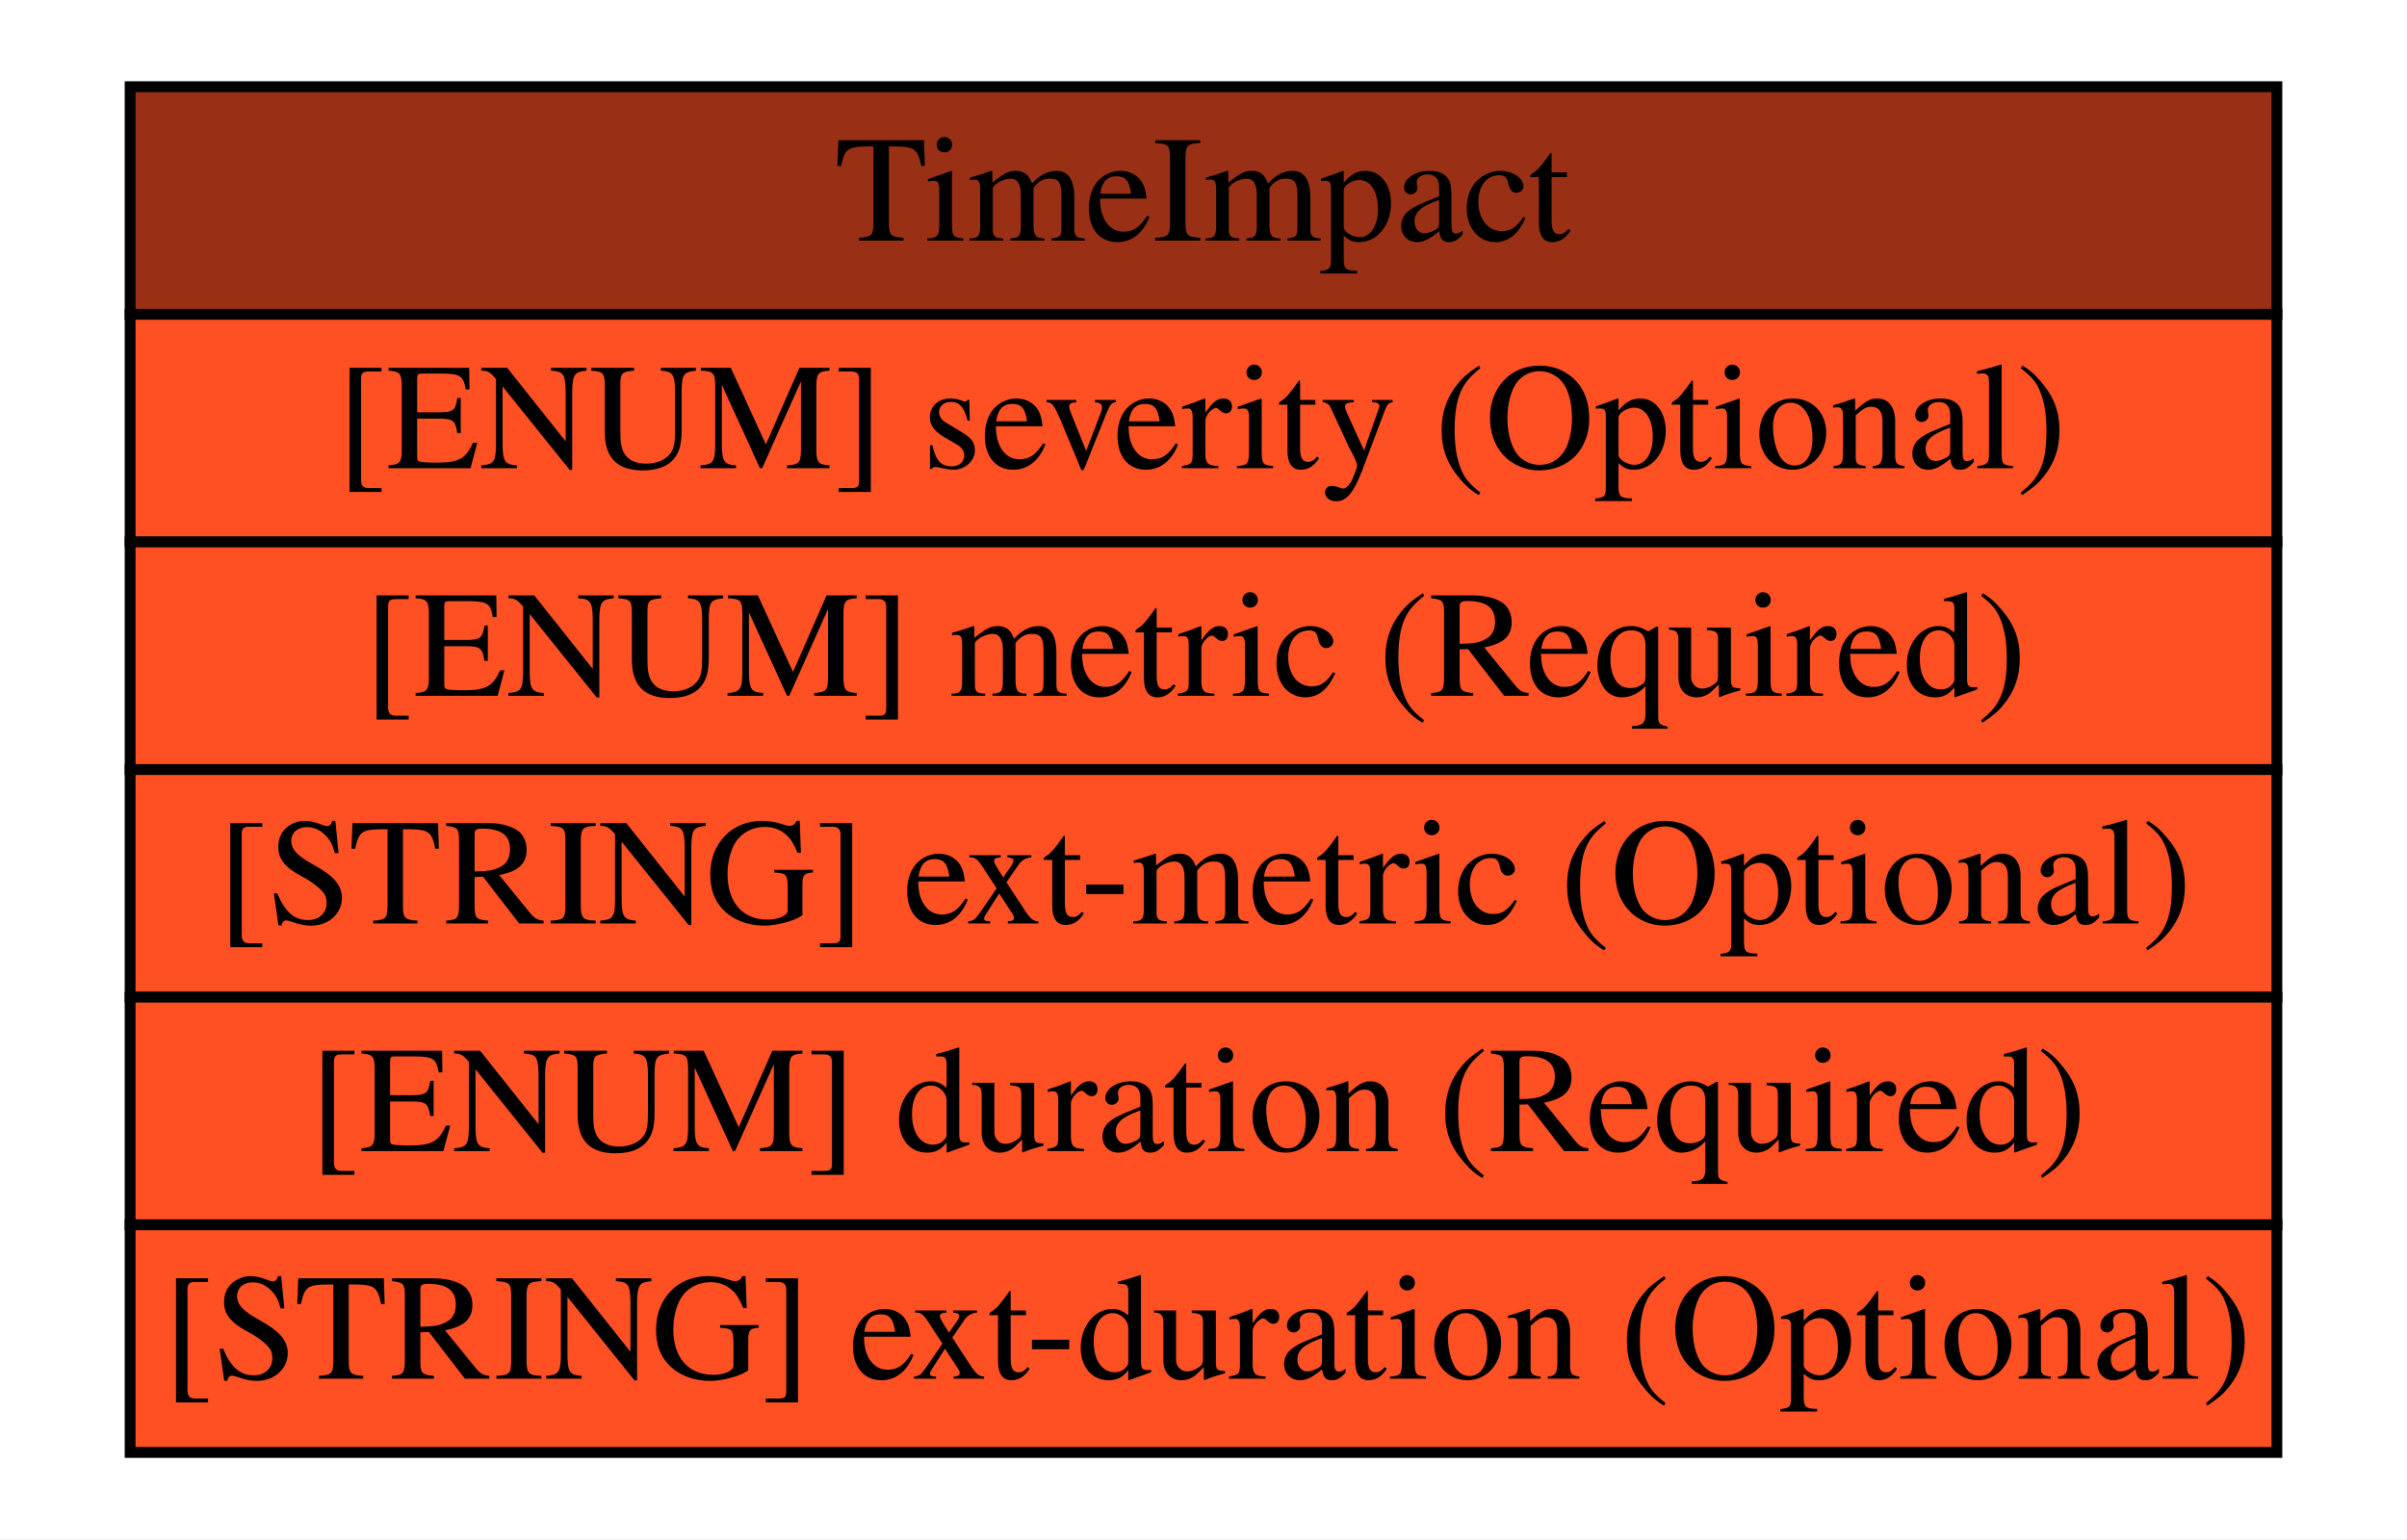
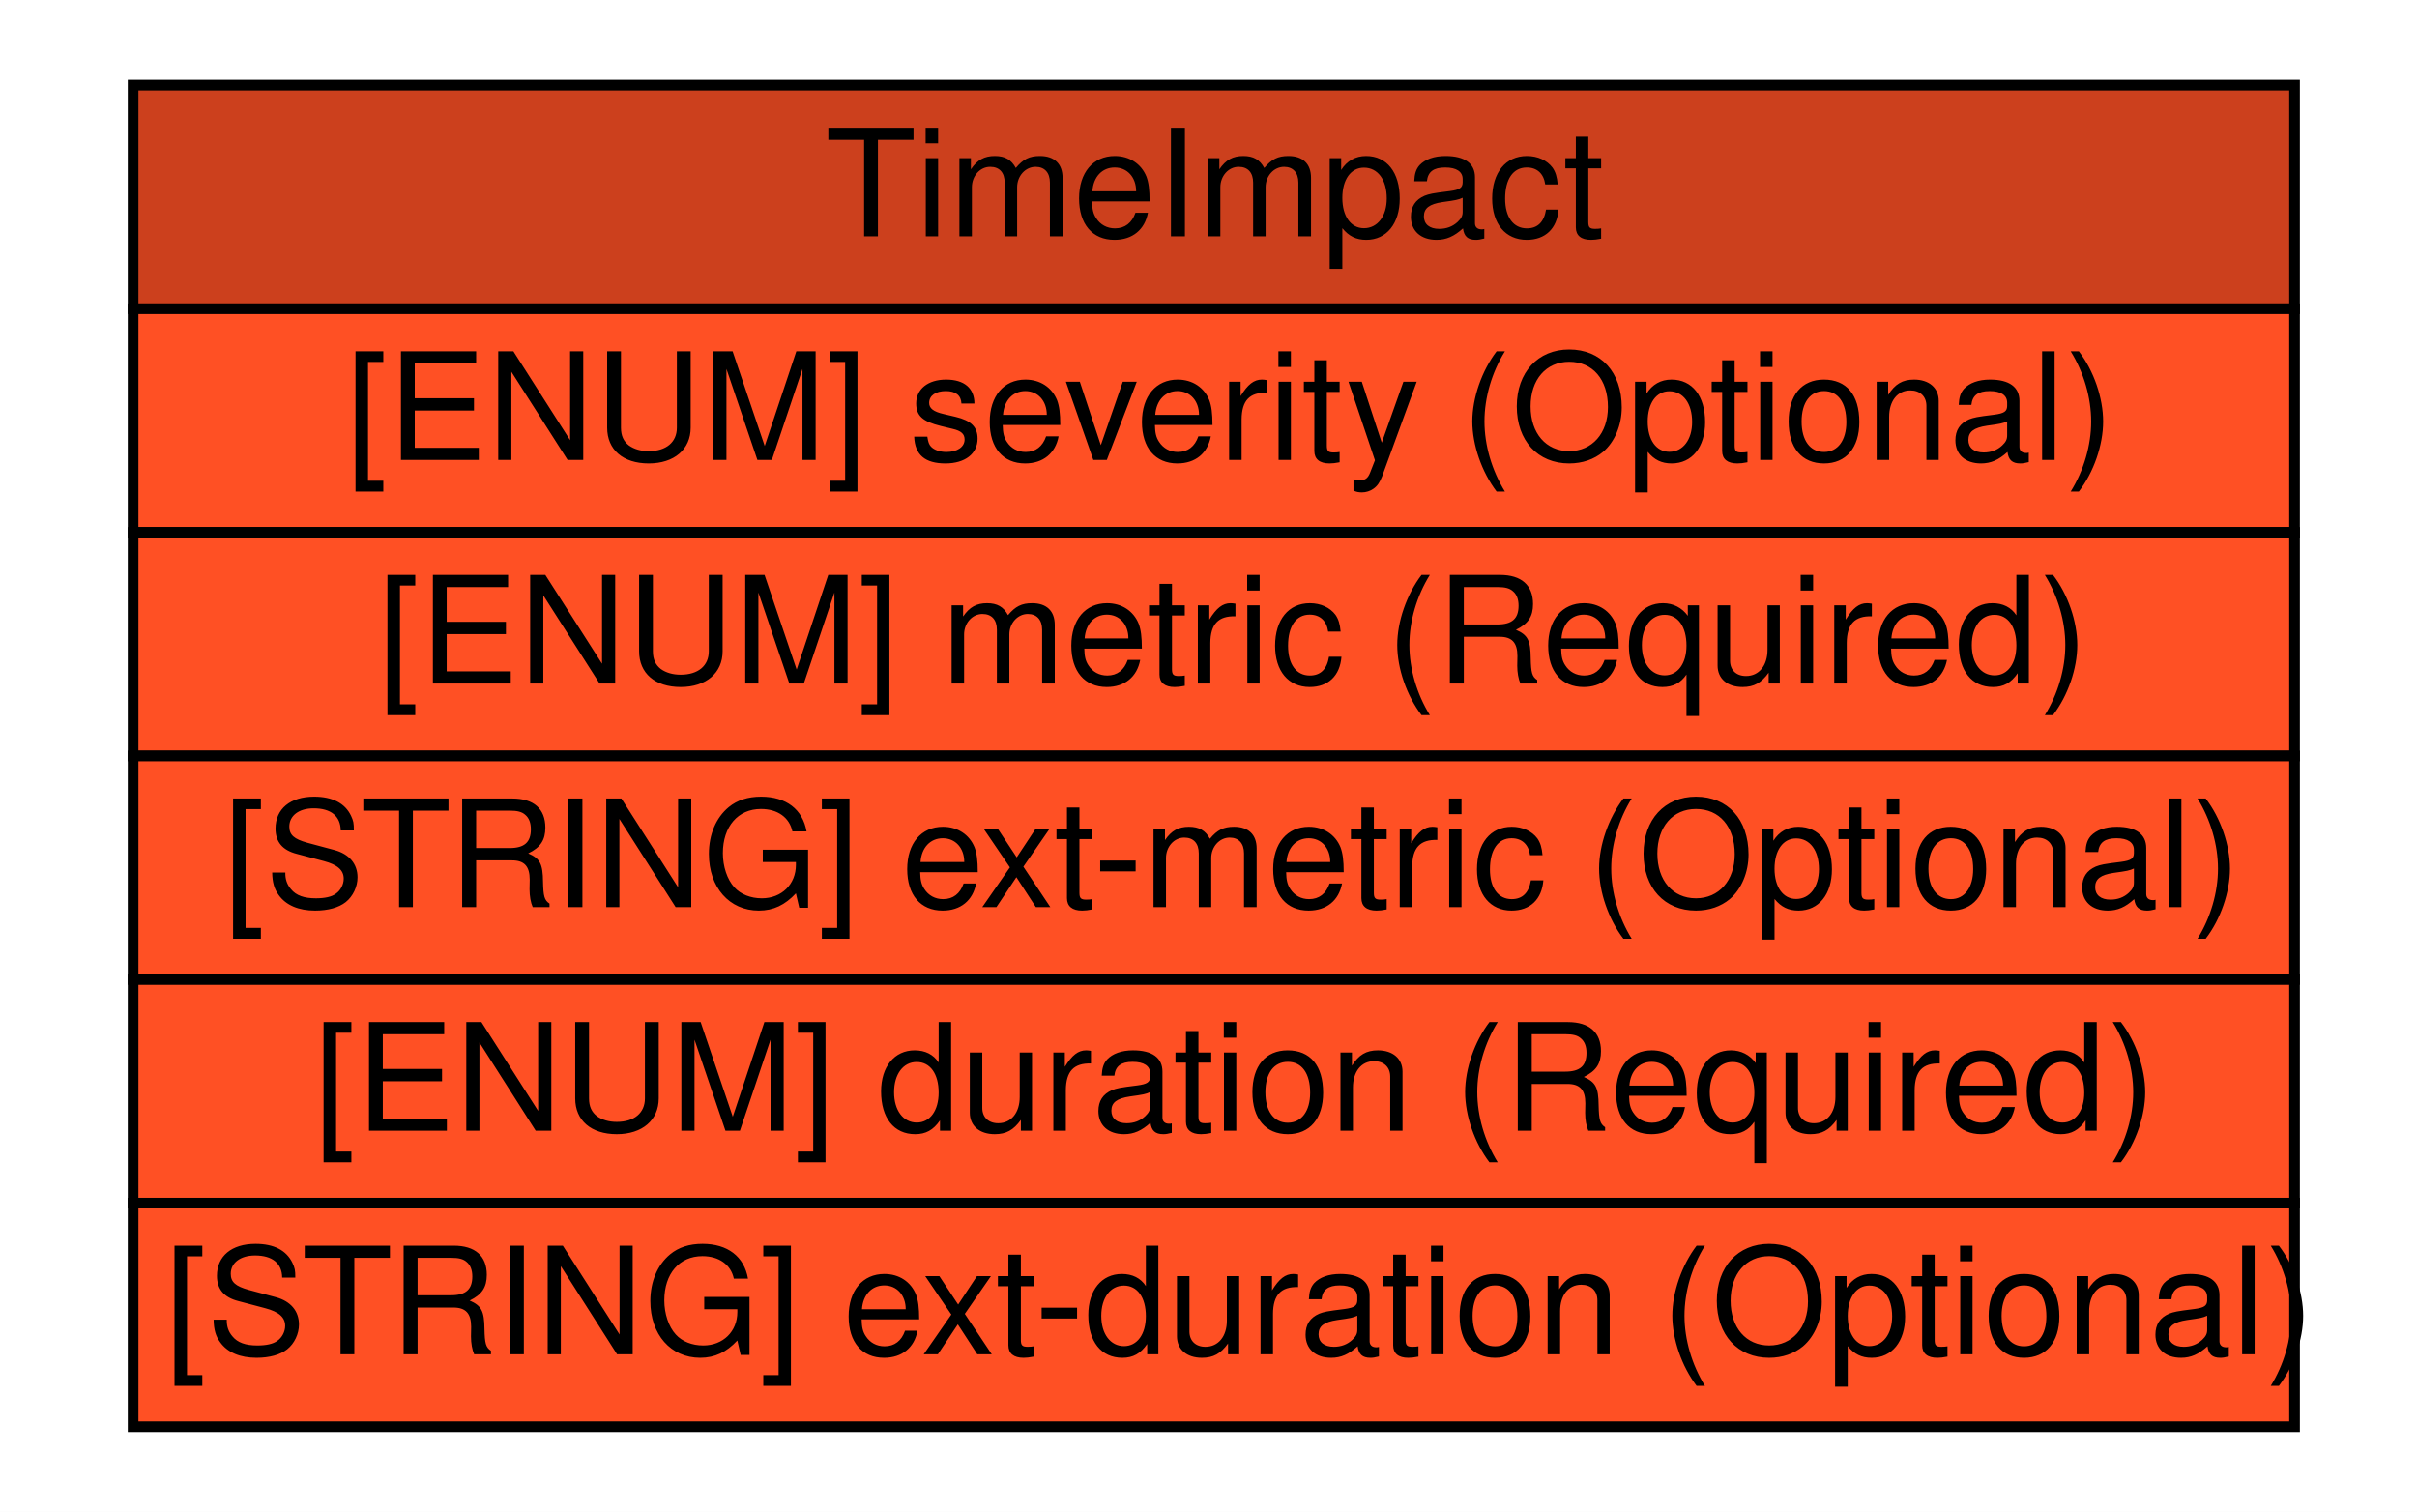
- <svg xmlns="http://www.w3.org/2000/svg" xmlns:xlink="http://www.w3.org/1999/xlink" width="222pt" height="142pt" viewBox="0.00 0.00 222.00 142.00">
+ <svg xmlns="http://www.w3.org/2000/svg" xmlns:xlink="http://www.w3.org/1999/xlink" width="227pt" height="142pt" viewBox="0.00 0.00 227.00 142.00">
  <g id="graph0" class="graph" transform="scale(1 1) rotate(0) translate(4 138)">
-     <polygon fill="white" stroke="none" points="-4,4 -4,-138 218,-138 218,4 -4,4" />
+     <polygon fill="#ffffff" stroke="transparent" points="-4,4 -4,-138 223,-138 223,4 -4,4" />
    <g id="node1" class="node">
      <g id="a_node1_0">
        <a xlink:href="/idmef_parser/IODEF/TimeImpact.html" xlink:title="The TimeImpact class describes the impact of the incident on an organization as a function of time. It provides a way to convey down time and recovery time. ">
-           <polygon fill="#993016" stroke="none" points="8,-109 8,-130 206,-130 206,-109 8,-109" />
-           <polygon fill="none" stroke="black" points="8,-109 8,-130 206,-130 206,-109 8,-109" />
-           <text text-anchor="start" x="73" y="-115.8" font-family="Times,serif" font-size="14.00">TimeImpact</text>
+           <polygon fill="#cc401d" stroke="transparent" points="8.5,-109 8.5,-130 211.5,-130 211.5,-109 8.5,-109" />
+           <polygon fill="none" stroke="#000000" points="8.5,-109 8.5,-130 211.5,-130 211.5,-109 8.5,-109" />
+           <text text-anchor="start" x="73.5" y="-115.8" font-family="Nimbus Sans L" font-size="14.00" fill="#000000">TimeImpact</text>
        </a>
      </g>
      <g id="a_node1_1">
        <a xlink:href="/idmef_parser/IODEF/TimeImpact.html" xlink:title="An estimate of the relative severity of the activity.  The permitted values are shown below.  There is no default value.">
-           <polygon fill="#ff5024" stroke="none" points="8,-88 8,-109 206,-109 206,-88 8,-88" />
-           <polygon fill="none" stroke="black" points="8,-88 8,-109 206,-109 206,-88 8,-88" />
-           <text text-anchor="start" x="27" y="-94.8" font-family="Times,serif" font-size="14.00">[ENUM] severity (Optional) </text>
+           <polygon fill="#ff5024" stroke="transparent" points="8.5,-88 8.5,-109 211.5,-109 211.5,-88 8.5,-88" />
+           <polygon fill="none" stroke="#000000" points="8.5,-88 8.5,-109 211.5,-109 211.5,-88 8.5,-88" />
+           <text text-anchor="start" x="28.5" y="-94.8" font-family="Nimbus Sans L" font-size="14.00" fill="#000000">[ENUM] severity (Optional)</text>
        </a>
      </g>
      <g id="a_node1_2">
        <a xlink:href="/idmef_parser/IODEF/TimeImpact.html" xlink:title="Defines the metric in which the time is expressed.  The permitted values are shown below.  There is no default value.">
-           <polygon fill="#ff5024" stroke="none" points="8,-67 8,-88 206,-88 206,-67 8,-67" />
-           <polygon fill="none" stroke="black" points="8,-67 8,-88 206,-88 206,-67 8,-67" />
-           <text text-anchor="start" x="29.5" y="-73.8" font-family="Times,serif" font-size="14.00">[ENUM] metric (Required) </text>
+           <polygon fill="#ff5024" stroke="transparent" points="8.5,-67 8.5,-88 211.5,-88 211.5,-67 8.5,-67" />
+           <polygon fill="none" stroke="#000000" points="8.5,-67 8.5,-88 211.5,-88 211.5,-67 8.5,-67" />
+           <text text-anchor="start" x="31.5" y="-73.8" font-family="Nimbus Sans L" font-size="14.00" fill="#000000">[ENUM] metric (Required)</text>
        </a>
      </g>
      <g id="a_node1_3">
        <a xlink:href="/idmef_parser/IODEF/TimeImpact.html" xlink:title="A means by which to extend the metric attribute.  See Section 5.1.">
-           <polygon fill="#ff5024" stroke="none" points="8,-46 8,-67 206,-67 206,-46 8,-46" />
-           <polygon fill="none" stroke="black" points="8,-46 8,-67 206,-67 206,-46 8,-46" />
-           <text text-anchor="start" x="16" y="-52.8" font-family="Times,serif" font-size="14.00">[STRING] ext-metric (Optional) </text>
+           <polygon fill="#ff5024" stroke="transparent" points="8.5,-46 8.5,-67 211.5,-67 211.5,-46 8.5,-46" />
+           <polygon fill="none" stroke="#000000" points="8.5,-46 8.5,-67 211.5,-67 211.5,-46 8.5,-46" />
+           <text text-anchor="start" x="17" y="-52.8" font-family="Nimbus Sans L" font-size="14.00" fill="#000000">[STRING] ext-metric (Optional)</text>
        </a>
      </g>
      <g id="a_node1_4">
        <a xlink:href="/idmef_parser/IODEF/TimeImpact.html" xlink:title="Defines a unit of time, that when combined with the metric attribute, fully describes a metric of impact that will be conveyed in the element content.  The permitted values are shown below.  The default value is &quot;hour&quot;.">
-           <polygon fill="#ff5024" stroke="none" points="8,-25 8,-46 206,-46 206,-25 8,-25" />
-           <polygon fill="none" stroke="black" points="8,-25 8,-46 206,-46 206,-25 8,-25" />
-           <text text-anchor="start" x="24.5" y="-31.8" font-family="Times,serif" font-size="14.00">[ENUM] duration (Required) </text>
+           <polygon fill="#ff5024" stroke="transparent" points="8.5,-25 8.5,-46 211.5,-46 211.5,-25 8.5,-25" />
+           <polygon fill="none" stroke="#000000" points="8.5,-25 8.5,-46 211.5,-46 211.5,-25 8.5,-25" />
+           <text text-anchor="start" x="25.5" y="-31.8" font-family="Nimbus Sans L" font-size="14.00" fill="#000000">[ENUM] duration (Required)</text>
        </a>
      </g>
      <g id="a_node1_5">
        <a xlink:href="/idmef_parser/IODEF/TimeImpact.html" xlink:title="A means by which to extend the duration attribute.  See Section 5.1.">
-           <polygon fill="#ff5024" stroke="none" points="8,-4 8,-25 206,-25 206,-4 8,-4" />
-           <polygon fill="none" stroke="black" points="8,-4 8,-25 206,-25 206,-4 8,-4" />
-           <text text-anchor="start" x="11" y="-10.8" font-family="Times,serif" font-size="14.00">[STRING] ext-duration (Optional) </text>
+           <polygon fill="#ff5024" stroke="transparent" points="8.5,-4 8.5,-25 211.5,-25 211.5,-4 8.5,-4" />
+           <polygon fill="none" stroke="#000000" points="8.5,-4 8.5,-25 211.5,-25 211.5,-4 8.5,-4" />
+           <text text-anchor="start" x="11.5" y="-10.8" font-family="Nimbus Sans L" font-size="14.00" fill="#000000">[STRING] ext-duration (Optional)</text>
        </a>
      </g>
    </g>
  </g>
</svg>
